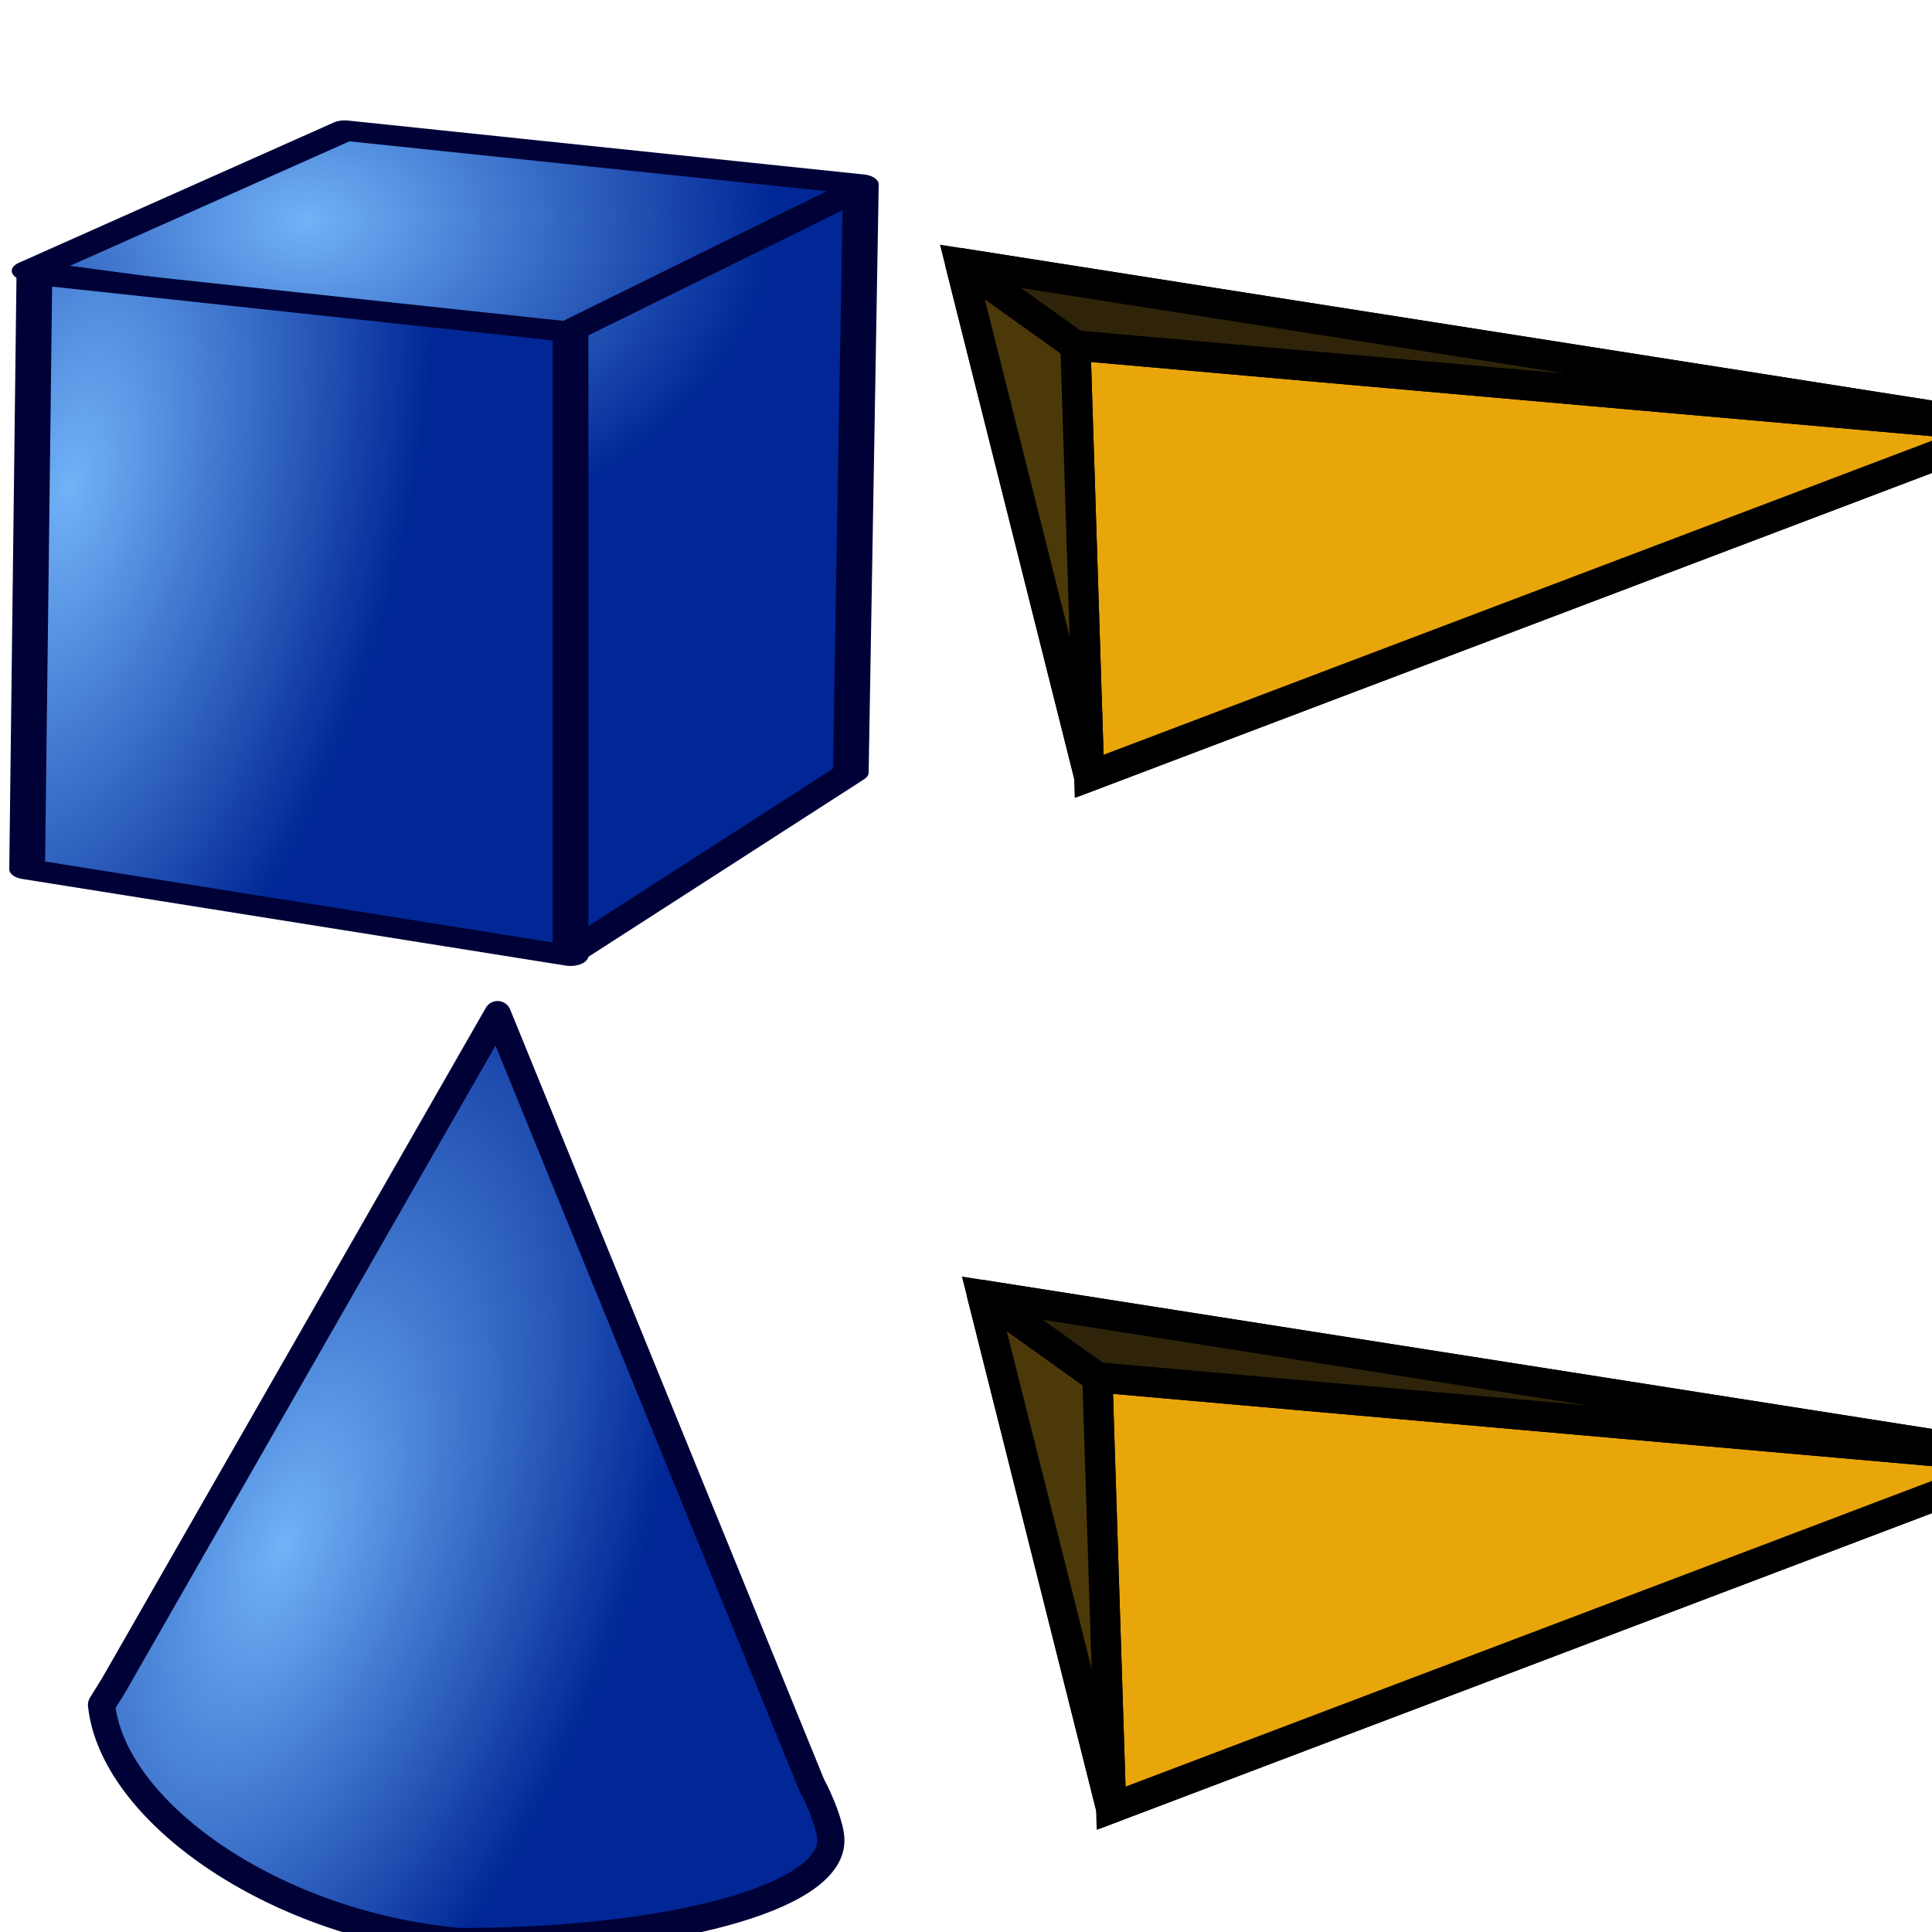
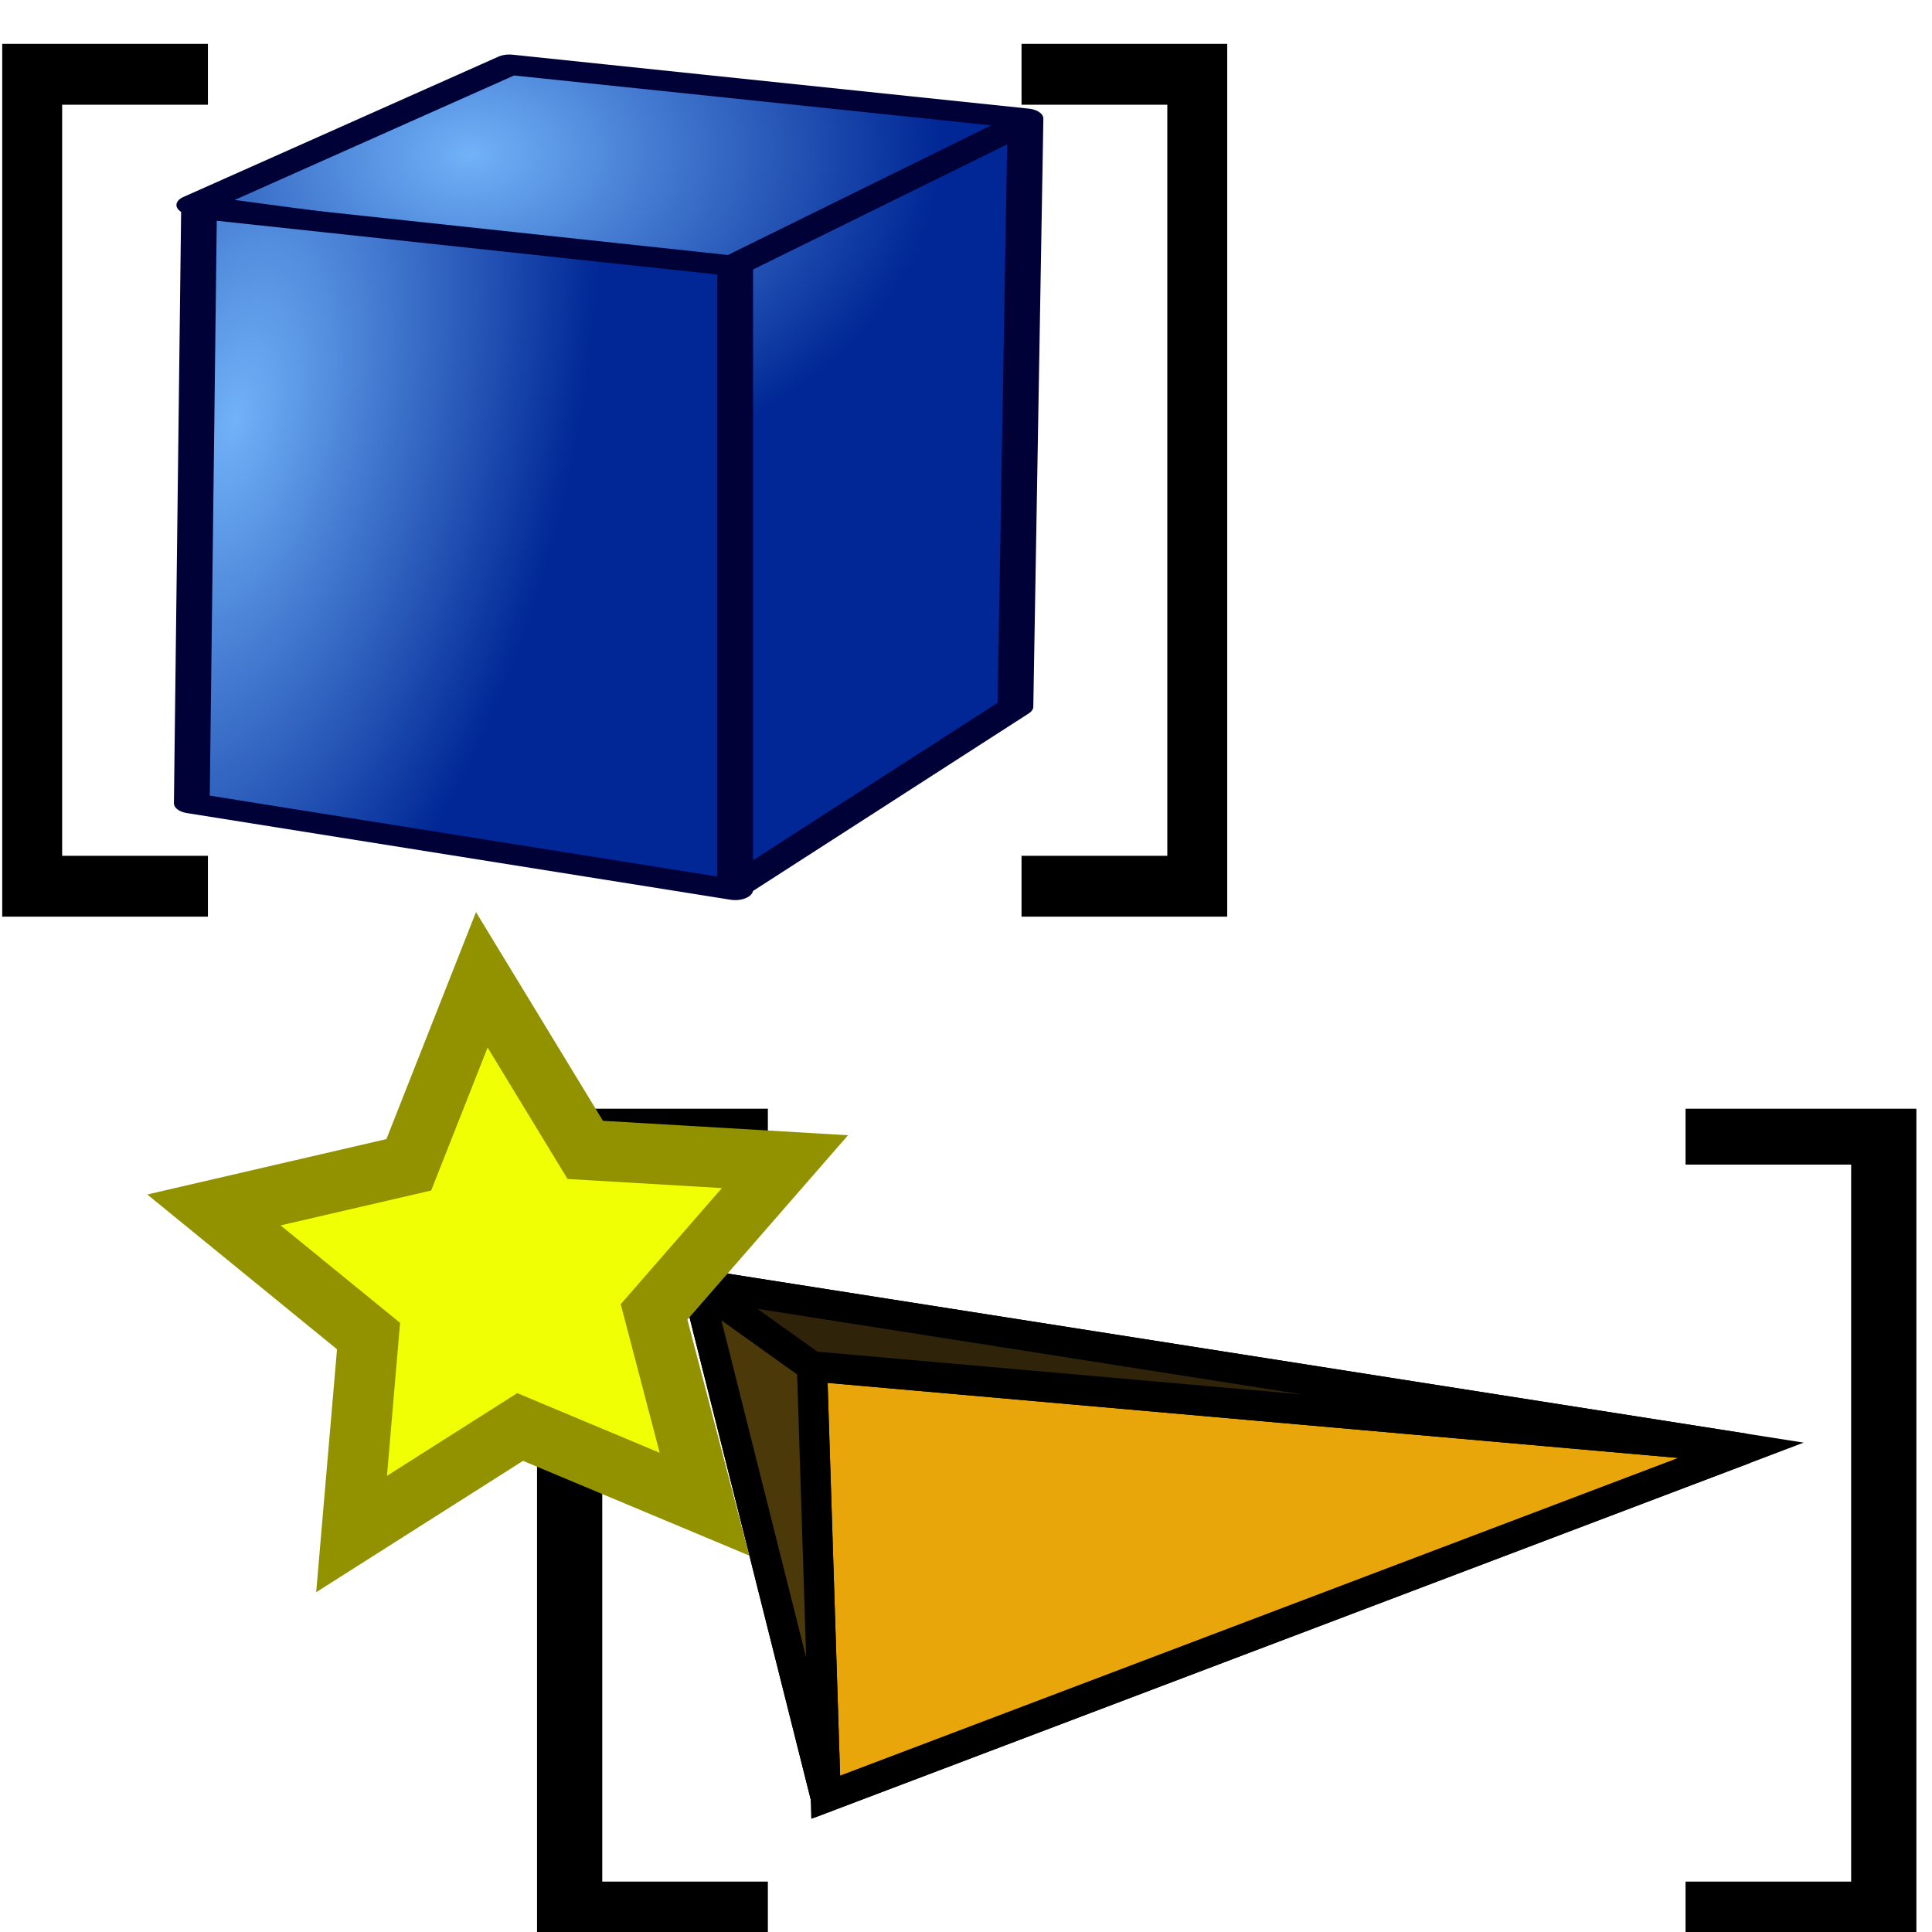
<svg xmlns="http://www.w3.org/2000/svg" xmlns:xlink="http://www.w3.org/1999/xlink" width="64px" height="64px" id="svg2568" version="1.1">
  <defs id="defs2570">
    <linearGradient id="linearGradient3864">
      <stop id="stop3866" offset="0" style="stop-color:#71b2f8;stop-opacity:1;" />
      <stop id="stop3868" offset="1" style="stop-color:#002795;stop-opacity:1;" />
    </linearGradient>
    <linearGradient id="linearGradient3377">
      <stop id="stop3379" offset="0" style="stop-color:#71b2f8;stop-opacity:1;" />
      <stop id="stop3381" offset="1" style="stop-color:#002795;stop-opacity:1;" />
    </linearGradient>
    <linearGradient id="linearGradient3023">
      <stop id="stop3025" offset="0" style="stop-color:#71b2f8;stop-opacity:1;" />
      <stop id="stop3027" offset="1" style="stop-color:#002795;stop-opacity:1;" />
    </linearGradient>
    <radialGradient xlink:href="#linearGradient3377" id="radialGradient3692" cx="45.883" cy="28.87" fx="45.883" fy="28.87" r="19.467" gradientUnits="userSpaceOnUse" />
    <linearGradient id="linearGradient3030">
      <stop id="stop3032" offset="0" style="stop-color:#71b2f8;stop-opacity:1;" />
      <stop id="stop3034" offset="1" style="stop-color:#002795;stop-opacity:1;" />
    </linearGradient>
    <radialGradient xlink:href="#linearGradient3377" id="radialGradient3061" gradientUnits="userSpaceOnUse" gradientTransform="matrix(0.9877329,-0.06324662,0.02642229,1.230404,-216.6882,-80.01316)" cx="148.883" cy="81.87" fx="148.883" fy="81.87" r="19.467" />
    <radialGradient xlink:href="#linearGradient3377" id="radialGradient3063" gradientUnits="userSpaceOnUse" gradientTransform="matrix(0.694742,0.2770778,-0.3296419,2.464559,-139.0534,-247.0973)" cx="135.383" cy="97.37" fx="135.383" fy="97.37" r="19.467" />
    <radialGradient xlink:href="#linearGradient3377" id="radialGradient3065" gradientUnits="userSpaceOnUse" gradientTransform="matrix(0.7130313,0,0,1.23125,-173.6265,-89.49876)" cx="45.883" cy="28.87" fx="45.883" fy="28.87" r="19.467" />
    <radialGradient xlink:href="#linearGradient3803" id="radialGradient3713" gradientUnits="userSpaceOnUse" cx="271.967" cy="103.547" fx="271.967" fy="103.547" r="19.467" gradientTransform="matrix(0.9271142,0.3747789,-0.7448337,1.842542,97.36419,-190.3476)" />
    <linearGradient id="linearGradient3803">
      <stop style="stop-color:#71b2f8;stop-opacity:1;" offset="0" id="stop3805" />
      <stop style="stop-color:#002795;stop-opacity:1;" offset="1" id="stop3807" />
    </linearGradient>
    <radialGradient r="19.467" fy="103.547" fx="271.967" cy="103.547" cx="271.967" gradientTransform="matrix(0.5460998,0.2257992,-0.4387308,1.110107,-59.18693,-128.972)" gradientUnits="userSpaceOnUse" id="radialGradient3015" xlink:href="#linearGradient3803" />
    <linearGradient id="linearGradient4570">
      <stop style="stop-color:#71b2f8;stop-opacity:1;" offset="0" id="stop4572" />
      <stop style="stop-color:#002795;stop-opacity:1;" offset="1" id="stop4574" />
    </linearGradient>
    <radialGradient xlink:href="#linearGradient4570" id="radialGradient3916" gradientUnits="userSpaceOnUse" gradientTransform="matrix(2.155166,0.7678871,-0.3313065,0.9298677,-73.82929,-60.39429)" cx="83.883" cy="85.367" fx="83.883" fy="85.367" r="19.467" />
    <linearGradient id="linearGradient3022">
      <stop style="stop-color:#71b2f8;stop-opacity:1;" offset="0" id="stop3024" />
      <stop style="stop-color:#002795;stop-opacity:1;" offset="1" id="stop3026" />
    </linearGradient>
    <radialGradient xlink:href="#linearGradient3803" id="radialGradient3031" gradientUnits="userSpaceOnUse" gradientTransform="matrix(0.5460998,0.2257992,-0.4387308,1.110107,-93.73239,-125.1538)" cx="271.967" cy="103.547" fx="271.967" fy="103.547" r="19.467" />
    <radialGradient xlink:href="#linearGradient3377" id="radialGradient3033" gradientUnits="userSpaceOnUse" gradientTransform="matrix(0.9877329,-0.06324662,0.02642229,1.230404,-216.6882,-80.01316)" cx="148.883" cy="81.87" fx="148.883" fy="81.87" r="19.467" />
    <radialGradient xlink:href="#linearGradient3377" id="radialGradient3035" gradientUnits="userSpaceOnUse" gradientTransform="matrix(0.694742,0.2770778,-0.3296419,2.464559,-139.0534,-247.0973)" cx="135.383" cy="97.37" fx="135.383" fy="97.37" r="19.467" />
    <radialGradient xlink:href="#linearGradient3377" id="radialGradient3037" gradientUnits="userSpaceOnUse" gradientTransform="matrix(0.7130313,0,0,1.23125,-173.6265,-89.49876)" cx="45.883" cy="28.87" fx="45.883" fy="28.87" r="19.467" />
  </defs>
  <g id="layer1">
-     <g id="g3798" transform="matrix(1.406746,0,0,1.415776,-46.66965,-11.54534)">
+     <g id="g3798" transform="matrix(1.406746,0,0,1.415776,-41.21511,-13.72716)">
      <g id="g3843" transform="matrix(0.5765925,0,0,0.3249981,79.27774,9.649985)">
        <path style="fill:url(#radialGradient3033);fill-opacity:1;fill-rule:evenodd;stroke:#000137;stroke-width:1.461;stroke-linecap:butt;stroke-linejoin:round;stroke-miterlimit:4;stroke-opacity:1;stroke-dasharray:none;stroke-dashoffset:0;marker:none;visibility:visible;display:inline;overflow:visible;enable-background:accumulate" d="m -65.878,4.797 -12.867,10.104 21.744,5.108 0.303,44.046 11.487,-13.039 0.411,-42.336 z" id="path3845" />
        <path style="fill:url(#radialGradient3035);fill-opacity:1;fill-rule:evenodd;stroke:#000137;stroke-width:1.46;stroke-linecap:butt;stroke-linejoin:round;stroke-miterlimit:4;stroke-opacity:1;stroke-dasharray:none;stroke-dashoffset:0;marker:none;visibility:visible;display:inline;overflow:visible;enable-background:accumulate" d="m -78.552,15.155 21.896,4.144 0,44.913 -22.192,-6.236 0.296,-42.82 z" id="path3847" />
        <path style="fill:url(#radialGradient3037);fill-opacity:1;fill-rule:evenodd;stroke:#000137;stroke-width:1.461;stroke-linecap:butt;stroke-linejoin:round;stroke-miterlimit:4;stroke-opacity:1;stroke-dasharray:none;stroke-dashoffset:0;marker:none;visibility:visible;display:inline;overflow:visible;enable-background:accumulate" d="M -56.823,19.355 -44.897,9.001" id="path3849" />
      </g>
    </g>
-     <g id="g3794" transform="translate(50.7161,-17.10086)">
-       <path id="path3018" d="m -18.909,25.818 4.273,17 30.455,-11.545 z" style="fill:none;stroke:#000000;stroke-width:1px;stroke-linecap:butt;stroke-linejoin:miter;stroke-opacity:1" />
-       <path id="path3020" d="M -14.636,42.818 15.818,31.273 -15.091,28.545 z" style="fill:#e9a60a;fill-opacity:1;stroke:#000000;stroke-width:1px;stroke-linecap:butt;stroke-linejoin:miter;stroke-opacity:1" />
-       <path id="path3022" d="m -18.909,25.818 4.273,17 -0.455,-14.273 z" style="fill:#4c390a;fill-opacity:1;stroke:#000000;stroke-width:1px;stroke-linecap:butt;stroke-linejoin:round;stroke-opacity:1" />
-       <path id="path3024" d="m -15.091,28.545 30.909,2.727 -34.727,-5.455 z" style="fill:#2f240a;fill-opacity:1;stroke:#000000;stroke-width:1px;stroke-linecap:butt;stroke-linejoin:miter;stroke-opacity:1" />
+     <g transform="translate(41.98882,16.71733)" id="use3051">
+       <path style="fill:none;stroke:#000000;stroke-width:1px;stroke-linecap:butt;stroke-linejoin:miter;stroke-opacity:1" d="m -18.909,25.818 4.273,17 30.455,-11.545 z" id="path3058" />
+       <path style="fill:#e9a60a;fill-opacity:1;stroke:#000000;stroke-width:1px;stroke-linecap:butt;stroke-linejoin:miter;stroke-opacity:1" d="M -14.636,42.818 15.818,31.273 -15.091,28.545 z" id="path3060" />
+       <path style="fill:#4c390a;fill-opacity:1;stroke:#000000;stroke-width:1px;stroke-linecap:butt;stroke-linejoin:round;stroke-opacity:1" d="m -18.909,25.818 4.273,17 -0.455,-14.273 z" id="path3062" />
+       <path style="fill:#2f240a;fill-opacity:1;stroke:#000000;stroke-width:1px;stroke-linecap:butt;stroke-linejoin:miter;stroke-opacity:1" d="m -15.091,28.545 30.909,2.727 -34.727,-5.455 z" id="path3064" />
    </g>
-     <use x="0" y="0" xlink:href="#g3794" id="use3051" transform="translate(0.7272708,34.18182)" width="64" height="64" />
-     <path id="path3596" d="M 16.483,33.61 3.771,55.817 3.363,56.474 c 0.363,3.485 5.606,7.274 11.858,7.843 6.91,0 12.303,-1.439 12.303,-3.348 0,-0.439 -0.337,-1.29 -0.639,-1.848 z" style="fill:url(#radialGradient3031);fill-opacity:1;fill-rule:evenodd;stroke:#000137;stroke-width:0.9;stroke-linecap:butt;stroke-linejoin:round;stroke-miterlimit:4;stroke-opacity:1;stroke-dasharray:none;stroke-dashoffset:0;marker:none;visibility:visible;display:inline;overflow:visible;enable-background:accumulate" />
+     <g id="g3049" style="stroke-width:2;stroke-miterlimit:4;stroke-dasharray:none" transform="matrix(1.02169,0,0,1.037426,-3.687818,-22.94956)">
+       <path id="path3045" d="m 10.351,24.494 -5.698,0 0,25.926 5.698,0" style="fill:none;stroke:#000000;stroke-width:1.943;stroke-linecap:butt;stroke-linejoin:miter;stroke-miterlimit:4;stroke-opacity:1;stroke-dasharray:none" />
+       <use height="64" width="64" transform="matrix(-1,0,0,1,47.0817,0)" id="use3047" xlink:href="#path3045" y="0" x="0" style="stroke-width:2;stroke-miterlimit:4;stroke-dasharray:none" />
+     </g>
+     <g id="g3049-0" style="stroke-width:2;stroke-miterlimit:4;stroke-dasharray:none" transform="matrix(1.152383,0,0,0.9875342,13.5083,13.46468)">
+       <path id="path3045-4" d="m 10.351,24.494 -5.698,0 0,25.926 5.698,0" style="fill:none;stroke:#000000;stroke-width:1.875;stroke-linecap:butt;stroke-linejoin:miter;stroke-miterlimit:4;stroke-opacity:1;stroke-dasharray:none" />
+       <use height="64" width="64" transform="matrix(-1,0,0,1,47.0817,0)" id="use3047-7" xlink:href="#path3045-4" y="0" x="0" style="stroke-width:2;stroke-miterlimit:4;stroke-dasharray:none" />
+     </g>
+     <path style="fill:#f0ff04;fill-opacity:1;stroke:#929200;stroke-width:3.202;stroke-linecap:round;stroke-linejoin:miter;stroke-miterlimit:4;stroke-opacity:1;stroke-dasharray:none;stroke-dashoffset:0" id="path3033" d="m 40.128,15.473 -6.919,7.997 2.665,10.233 -9.743,-4.109 -8.909,5.697 0.897,-10.536 -8.171,-6.712 10.298,-2.402 3.859,-9.845 5.467,9.051 z" transform="matrix(0.6267492,0,0,0.6224268,0.8525499,28.85046)" />
  </g>
</svg>
